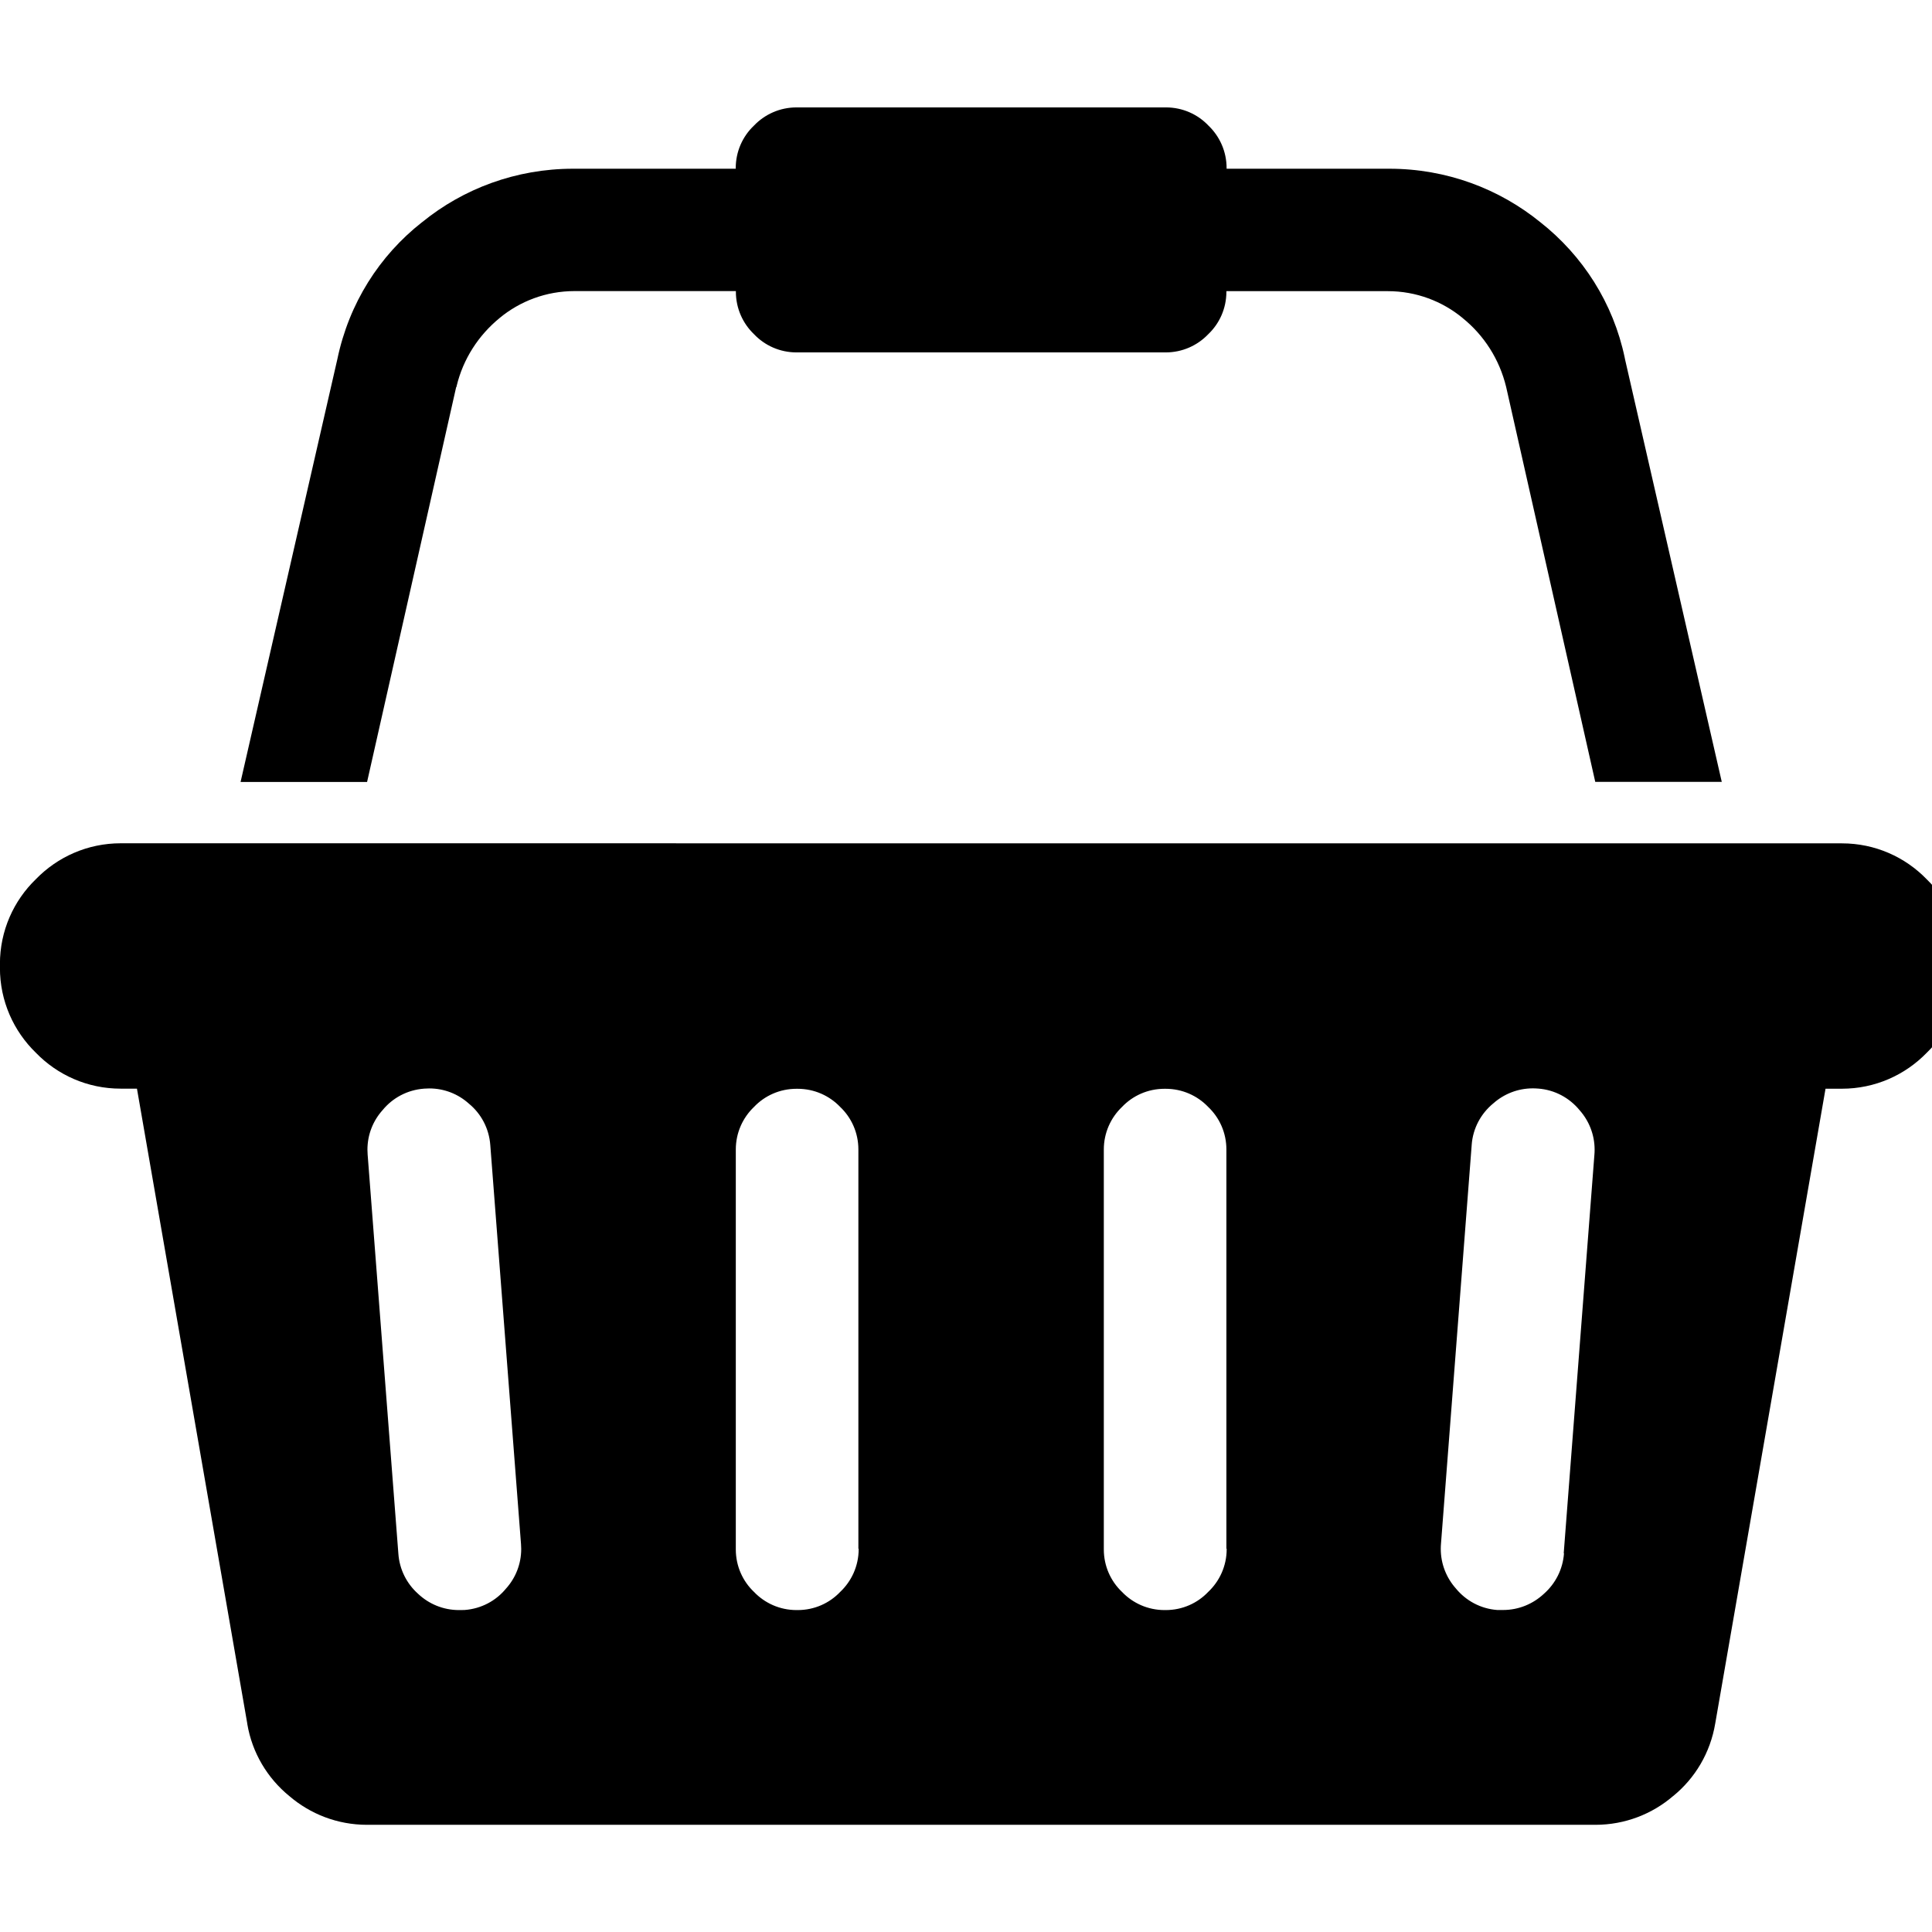
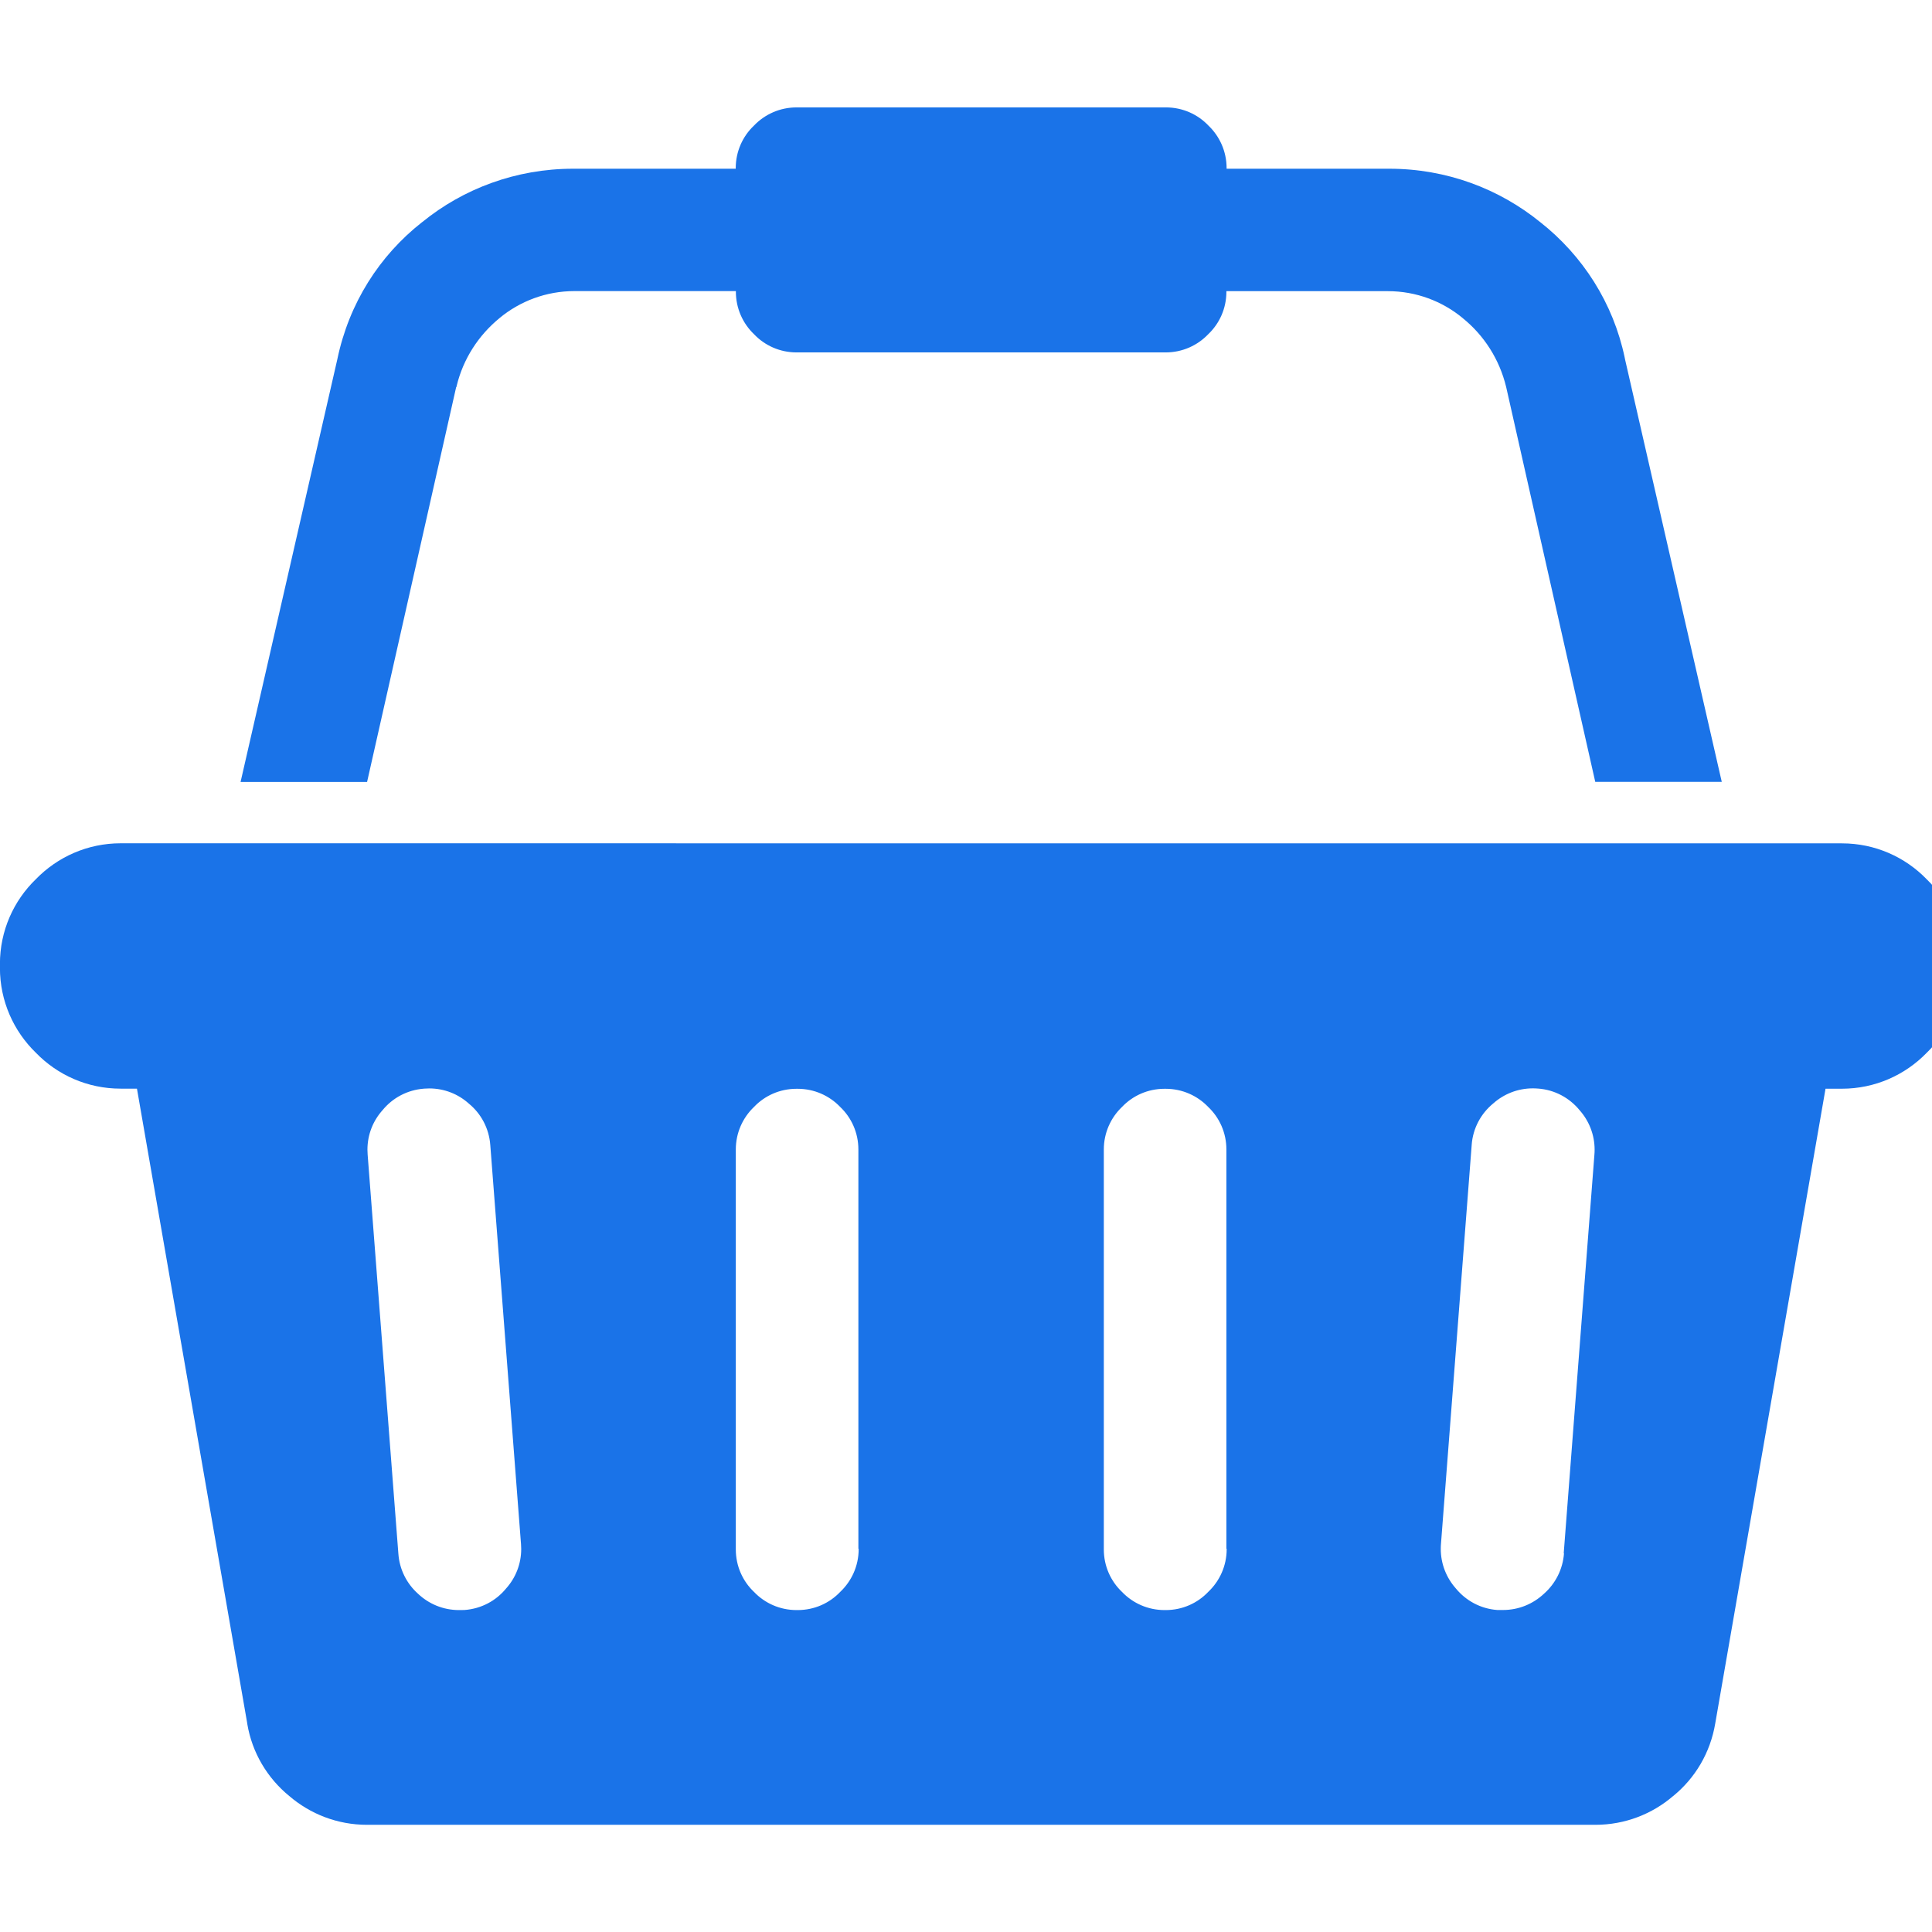
- <svg xmlns="http://www.w3.org/2000/svg" fill="#000000" width="50px" height="50px" viewBox="0 -1.5 27 27">
+ <svg xmlns="http://www.w3.org/2000/svg" fill="#1a73e8" width="40px" height="40px" viewBox="0 -1.5 27 27">
  <path d="m25.714 10.286h.027c.465 0 .885.192 1.185.502.31.301.502.721.502 1.186v.028-.001.027c0 .465-.192.885-.502 1.185-.301.31-.721.502-1.186.502-.009 0-.019 0-.028 0h.001-.201l-1.541 8.869c-.069.413-.283.767-.587 1.015l-.003.002c-.29.249-.67.401-1.085.401-.004 0-.008 0-.013 0h-17.142c-.004 0-.008 0-.012 0-.415 0-.795-.152-1.087-.403l.002.002c-.307-.251-.52-.604-.588-1.008l-.001-.01-1.541-8.869h-.201c-.008 0-.017 0-.027 0-.465 0-.885-.192-1.185-.502-.31-.301-.502-.721-.502-1.186 0-.009 0-.019 0-.028v.001c0-.008 0-.017 0-.027 0-.465.192-.885.502-1.185.301-.31.721-.502 1.186-.502h.028-.001zm-19.223 10.714c.236-.017.442-.13.581-.3l.001-.001c.131-.146.211-.339.211-.552 0-.025-.001-.05-.003-.074v.003l-.429-5.572c-.017-.236-.13-.442-.3-.581l-.001-.001c-.146-.131-.339-.211-.552-.211-.025 0-.05.001-.074.003h.003c-.236.017-.442.13-.581.3l-.001.001c-.131.146-.211.339-.211.552 0 .025.001.05.003.074v-.003l.429 5.572c.015.224.118.422.274.562l.001.001c.149.141.35.228.572.228h.011-.001zm5.505-.856v-5.572c0-.002 0-.005 0-.008 0-.234-.097-.445-.254-.594-.15-.157-.361-.254-.595-.254-.003 0-.005 0-.008 0-.002 0-.005 0-.008 0-.234 0-.445.097-.594.254-.157.15-.254.361-.254.595v.008 5.572.008c0 .234.097.445.254.594.15.157.361.254.595.254h.008.008c.234 0 .445-.097.594-.254.159-.15.258-.363.258-.598 0-.002 0-.004 0-.006zm5.143 0v-5.572c0-.002 0-.005 0-.008 0-.234-.097-.445-.254-.594-.15-.157-.361-.254-.595-.254-.003 0-.005 0-.008 0-.002 0-.005 0-.008 0-.234 0-.445.097-.594.254-.157.15-.254.361-.254.595v.008 5.572.008c0 .234.097.445.254.594.15.157.361.254.595.254h.008.008c.234 0 .445-.097.594-.254.159-.15.258-.363.258-.598 0-.002 0-.004 0-.006zm4.714.066.429-5.572c.002-.021.003-.046.003-.071 0-.212-.08-.406-.211-.553l.001.001c-.141-.172-.347-.285-.58-.302h-.003c-.021-.002-.046-.003-.071-.003-.212 0-.406.08-.553.211l.001-.001c-.172.141-.285.347-.302.58v.003l-.429 5.572c-.002.021-.003.046-.003.071 0 .212.08.406.211.553l-.001-.001c.141.172.347.285.58.302h.003.067.01c.222 0 .423-.087.573-.228.159-.141.263-.34.279-.564v-.003zm-15.478-16.3-1.245 5.518h-1.768l1.352-5.906c.163-.785.59-1.45 1.182-1.915l.007-.005c.571-.464 1.306-.744 2.107-.744h.038-.002 2.236c0-.002 0-.005 0-.008 0-.234.097-.445.254-.594.15-.157.361-.255.596-.255h.012 5.142.008c.234 0 .445.097.594.254.157.15.254.361.254.595v.008h2.236.037c.801 0 1.536.28 2.112.748l-.006-.005c.599.47 1.025 1.135 1.185 1.899l.004.021 1.352 5.906h-1.768l-1.245-5.518c-.095-.392-.312-.724-.606-.962l-.003-.003c-.282-.233-.647-.375-1.046-.375-.007 0-.014 0-.02 0h-2.235v.008c0 .234-.097.445-.254.594-.15.157-.361.254-.595.254-.003 0-.005 0-.008 0h-5.142c-.002 0-.005 0-.008 0-.234 0-.445-.097-.594-.254-.157-.15-.254-.361-.254-.595 0-.003 0-.005 0-.008h-2.236c-.006 0-.013 0-.019 0-.398 0-.764.142-1.048.377l.003-.002c-.297.242-.512.574-.603.954l-.002.012z" />
</svg>
